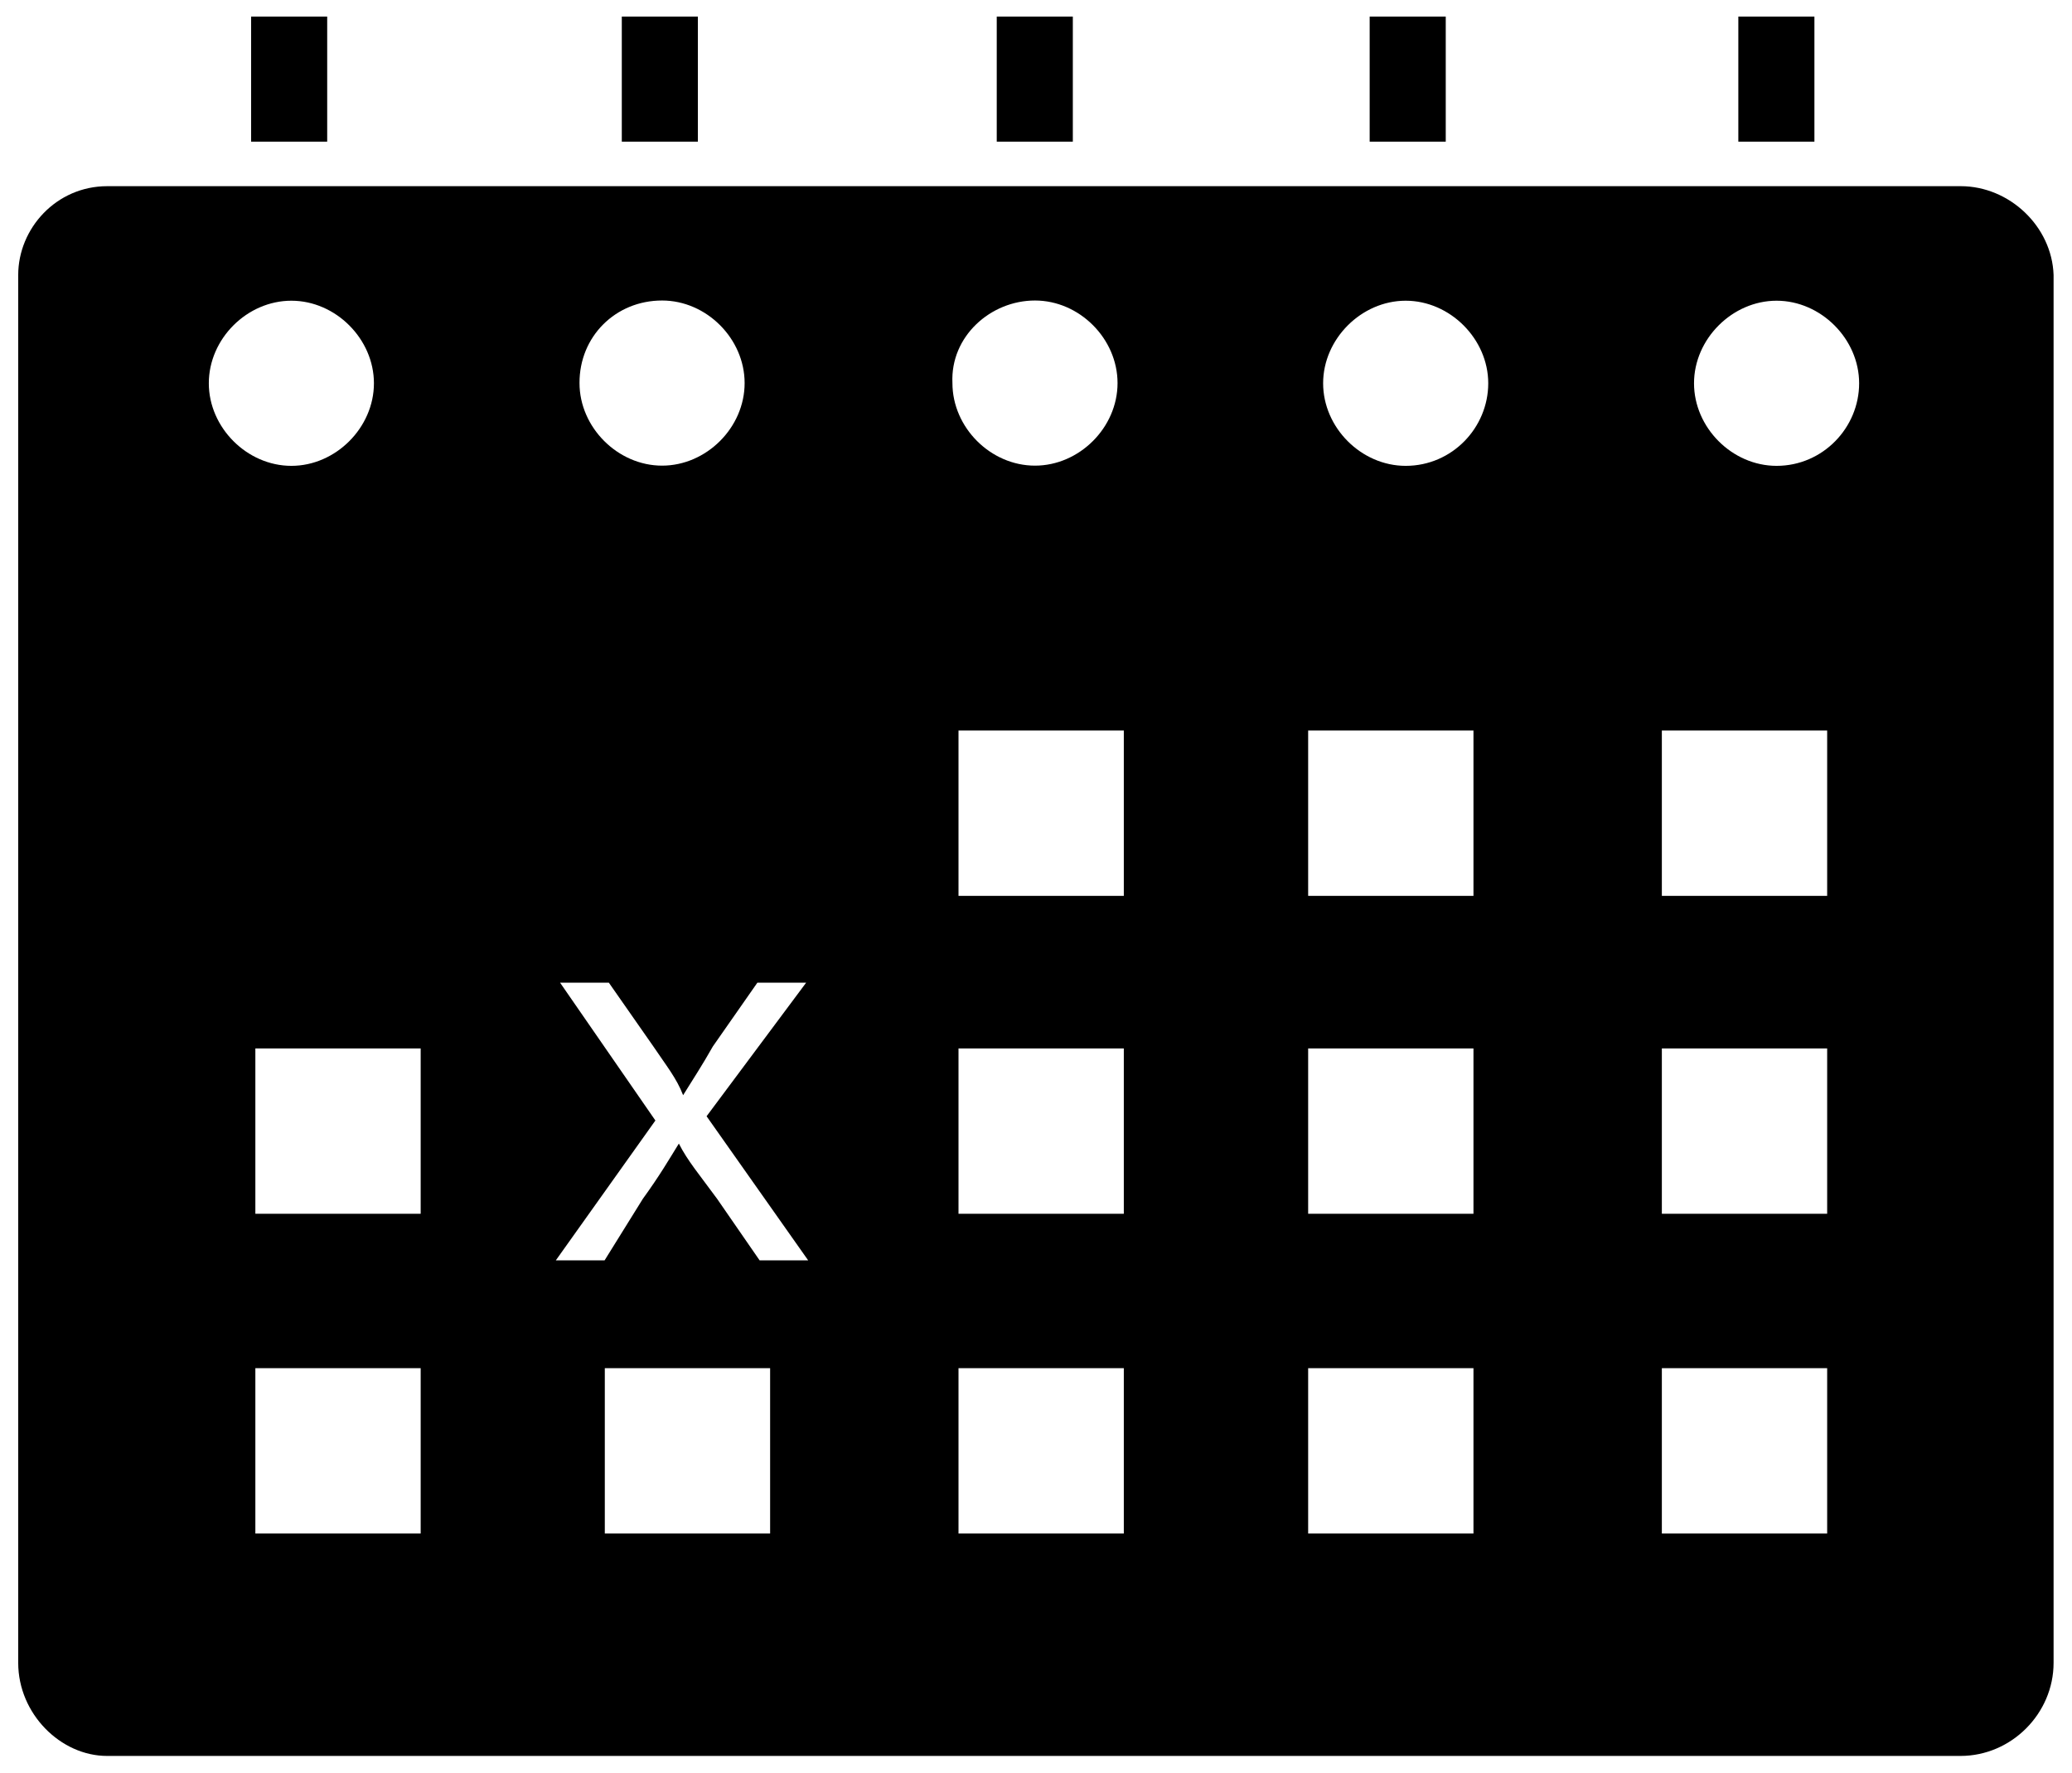
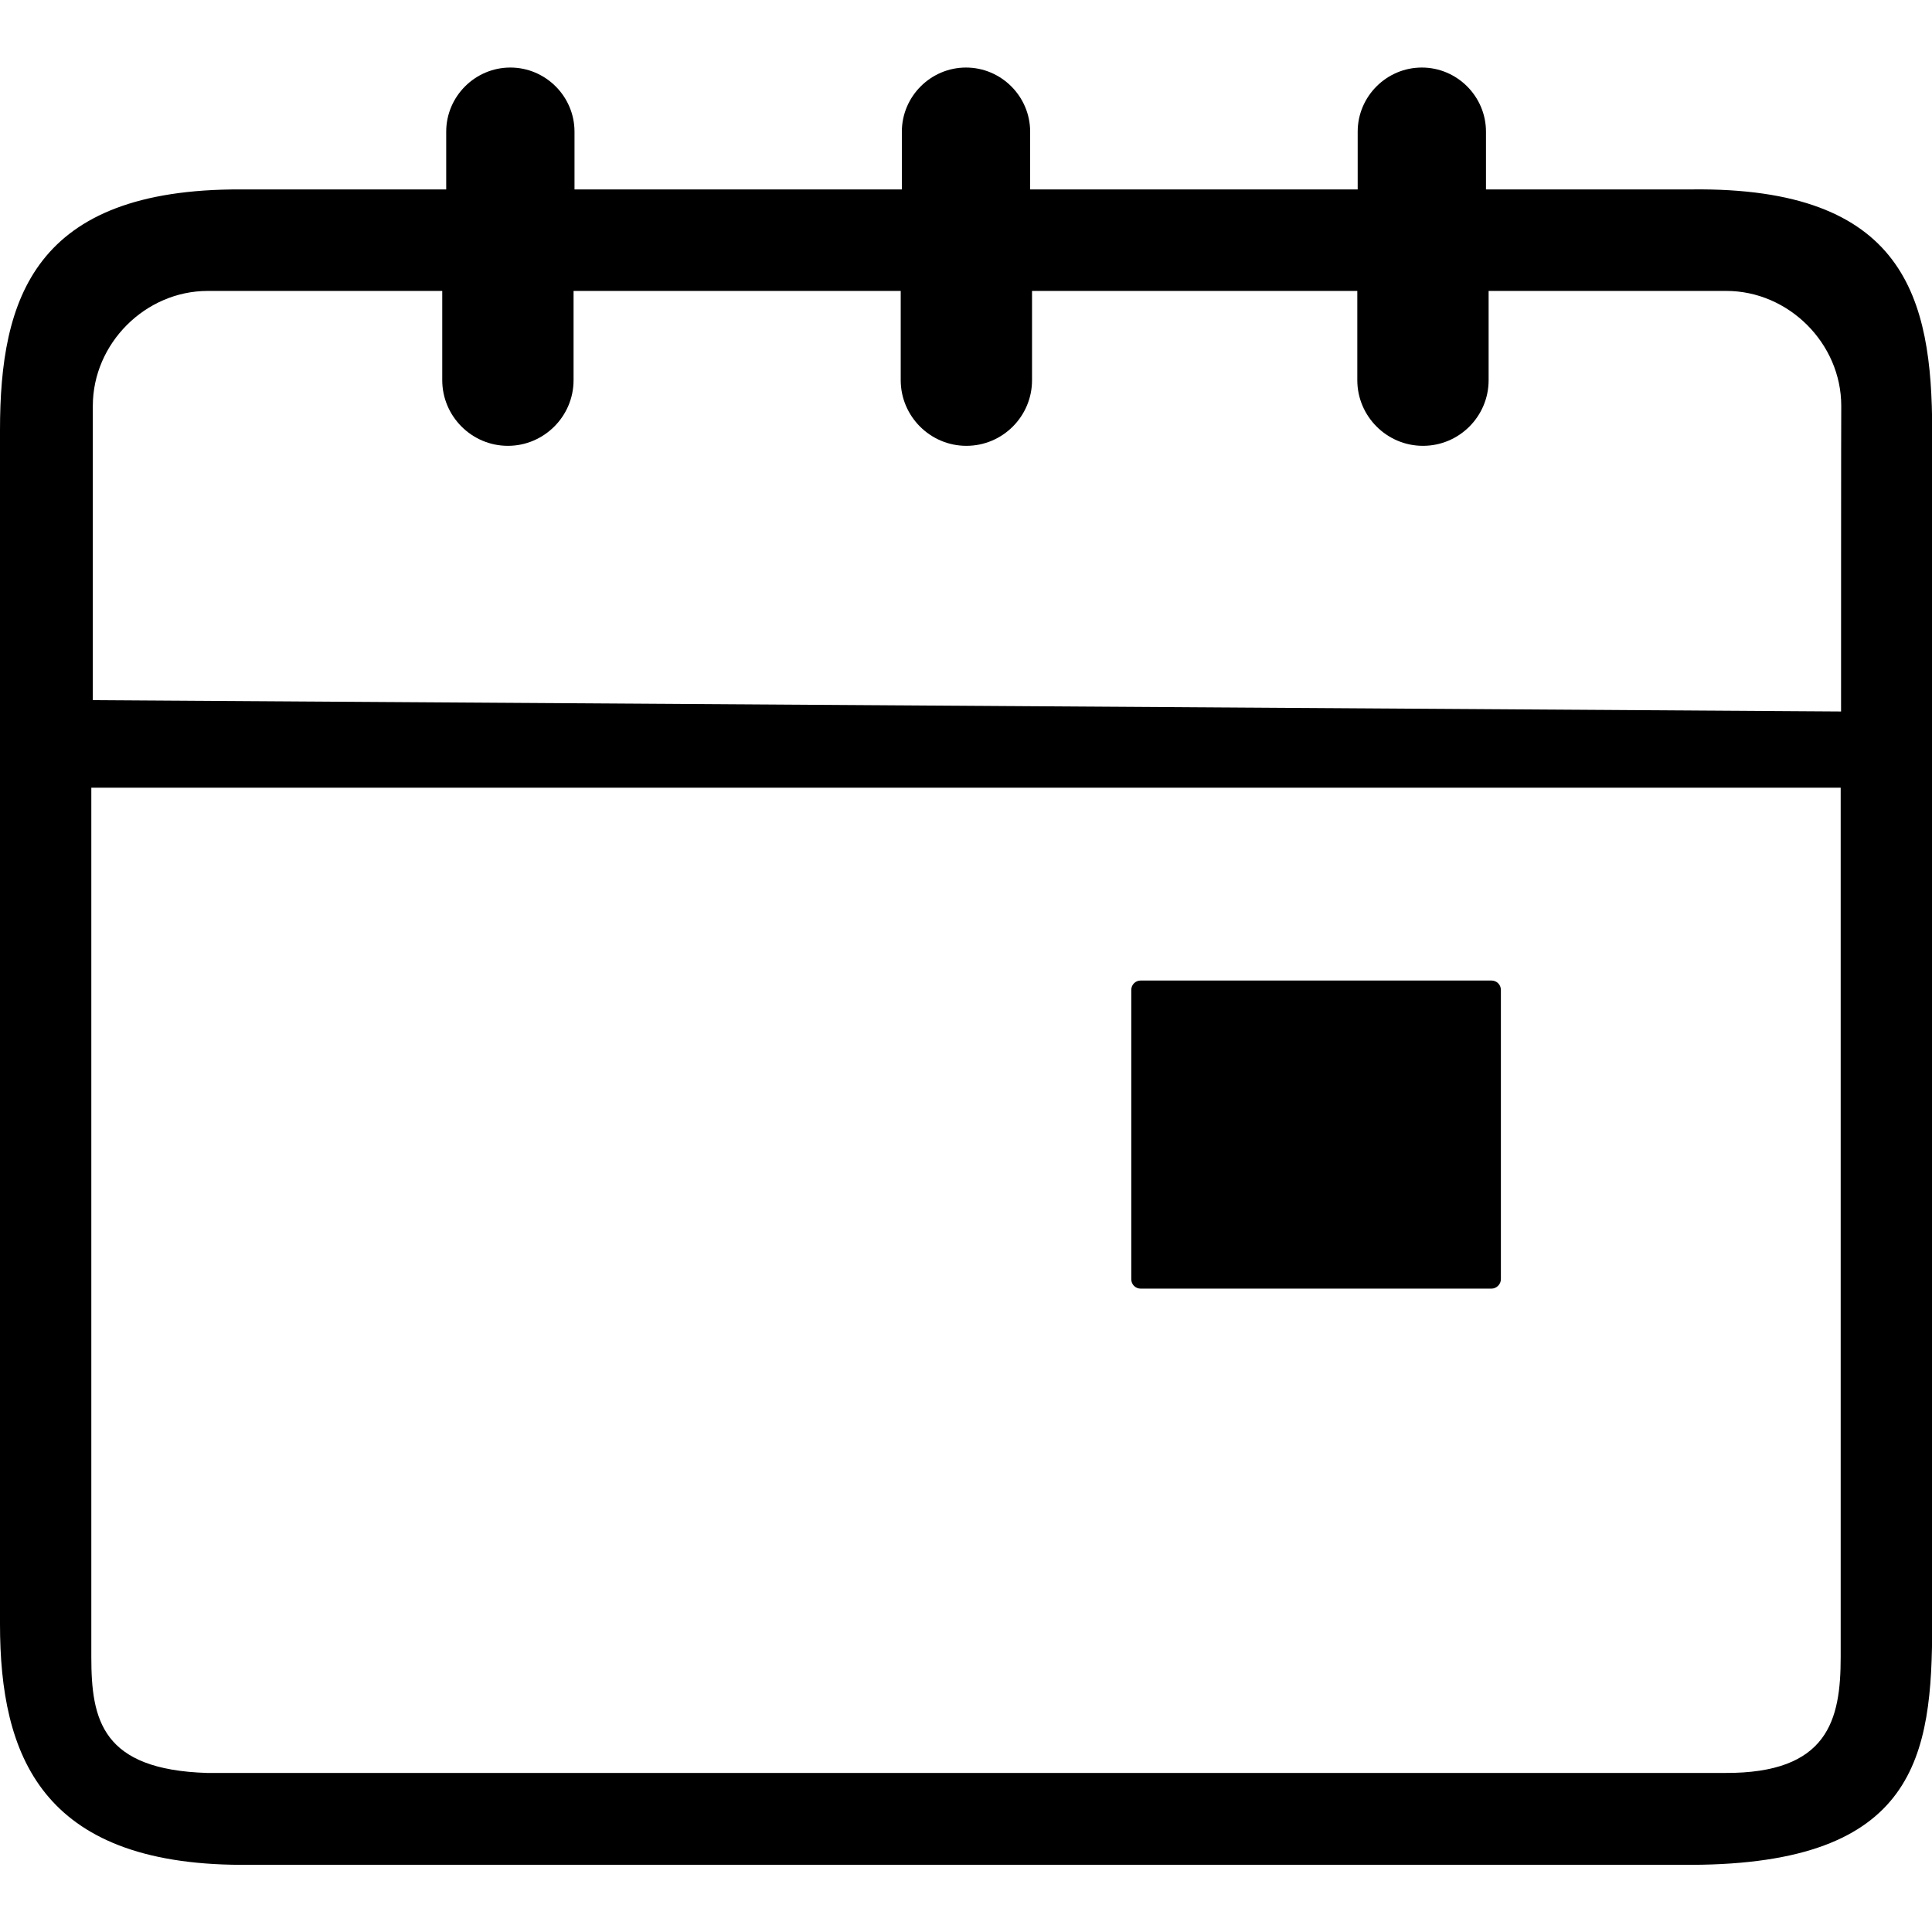
- <svg xmlns="http://www.w3.org/2000/svg" version="1.1" id="icone" x="0px" y="0px" viewBox="0 0 1024 876" style="enable-background:new 0 0 1024 876;" xml:space="preserve">
-   <g>
+ <svg xmlns="http://www.w3.org/2000/svg" version="1.1" x="0px" y="0px" viewBox="0 0 1024 1024" style="enable-background:new 0 0 1024 1024;" xml:space="preserve">
+   <g id="Calque_2">
+ </g>
+   <g id="Calque_1">
    <g>
-       <rect x="124.1" y="8.2" width="37.6" height="61.8" />
-     </g>
-     <g>
-       <rect x="307.3" y="8.2" width="37.6" height="61.8" />
-     </g>
-     <g>
-       <rect x="492.6" y="8.2" width="37.6" height="61.8" />
-     </g>
-     <g>
-       <rect x="676.9" y="8.2" width="37.6" height="61.8" />
-     </g>
-     <g>
-       <rect x="859.1" y="8.2" width="37.6" height="61.8" />
-     </g>
-     <g>
-       <path d="M969,92h-916C27.8,92,9,112.9,9,135.9v685.8c0,25.2,21,46,43.9,46h916c25.2,0,46-21,46-46V135.9    C1014.1,111.9,993.1,92,969,92z M327.2,148.5c22,0,40.8,18.9,40.8,40.8c0,22-18.9,40.8-40.8,40.8c-21.9,0-40.8-18.9-40.8-40.8    C286.3,166.3,304.2,148.5,327.2,148.5z M103.2,189.4c0-22,18.9-40.8,40.8-40.8s40.8,18.9,40.8,40.8s-18.9,40.8-40.8,40.8    S103.2,211.3,103.2,189.4z M207.9,757.8h-81.7v-81.7h81.7V757.8z M207.9,599.8h-81.7v-81.7h81.7V599.8z M380.6,757.8h-81.7v-81.7    h81.7V757.8L380.6,757.8z M375.4,622.8l-21-30.4c-8.4-11.5-14.7-18.9-18.9-27.3l0,0c-5.2,8.4-9.4,15.7-17.8,27.3l-18.9,30.4h-24.1    l49.2-69.1l-47.1-68.1h24.1l22,31.5c6.3,9.4,11.5,15.7,14.7,24.1l0,0c5.2-8.4,9.4-14.7,14.7-24.1l22-31.5h24.1l-49.2,66l50.2,71.2    C398.4,622.8,375.4,622.8,375.4,622.8z M511.5,148.5c22,0,40.8,18.9,40.8,40.8c0,22-18.9,40.8-40.8,40.8    c-22,0-40.8-18.9-40.8-40.8C469.6,166.3,489.5,148.5,511.5,148.5z M555.4,757.8h-81.7v-81.7h81.7V757.8z M555.4,599.8h-81.7v-81.7    h81.7V599.8z M555.4,442.7h-81.7V361h81.7V442.7z M728.2,757.8h-81.7v-81.7h81.7V757.8z M728.2,599.8h-81.7v-81.7h81.7V599.8z     M728.2,442.7h-81.7V361h81.7V442.7z M694.7,230.2c-22,0-40.8-18.9-40.8-40.8s18.9-40.8,40.8-40.8s40.8,18.9,40.8,40.8    S717.7,230.2,694.7,230.2z M903,757.8h-81.7v-81.7H903V757.8z M903,599.8h-81.7v-81.7H903V599.8z M903,442.7h-81.7V361H903V442.7z     M878,230.2c-22,0-40.8-18.9-40.8-40.8s18.9-40.8,40.8-40.8s40.8,18.9,40.8,40.8S900.9,230.2,878,230.2z" />
+       <g>
+         <path d="M896.4,100.4H787.6V69.8c0-18.7-15.3-34-34-34s-34,15.3-34,34v30.6H546V69.8c0-18.7-15.3-34-34-34s-34,15.3-34,34v30.6     H304.5V69.8c0-18.7-15.3-34-34-34s-34,15.3-34,34v30.6H127.6C18,100,0,158.3,0,228v632.8C0,930.5,22,988,127.6,988.4h768.9     c119.5-0.4,127.6-57.8,127.6-127.6V228C1024,158.3,1010,99,896.4,100.4z M975.6,878.3c0,33.3-6.6,61.7-61.4,61.4H109.8     C54,938,48.4,911.6,48.4,878.3V417.5h927.2L975.6,878.3z M915,154.2c33,0,60.9,27.8,60.9,60.9c-0.1,0-0.1,162-0.1,162l-926.6-6     v-156c0-33,27.8-60.9,60.9-60.9h124.3v47.3c0,19.1,15.6,34.8,34.8,34.8c19.1,0,34.8-15.6,34.8-34.8v-47.3h173.4v47.3     c0,19.1,15.6,34.8,34.8,34.8s34.8-15.6,34.8-34.8v-47.3h172.4v47.3c0,19.1,15.6,34.8,34.8,34.8s34.8-15.6,34.8-34.8v-47.3H915z" />
+       </g>
+       <path d="M790.5,683H604.6c-2.8,0-5-2.2-5-5V524.7c0-2.8,2.2-5,5-5h185.9c2.8,0,5,2.2,5,5V678C795.5,680.7,793.2,683,790.5,683z" />
    </g>
  </g>
</svg>
